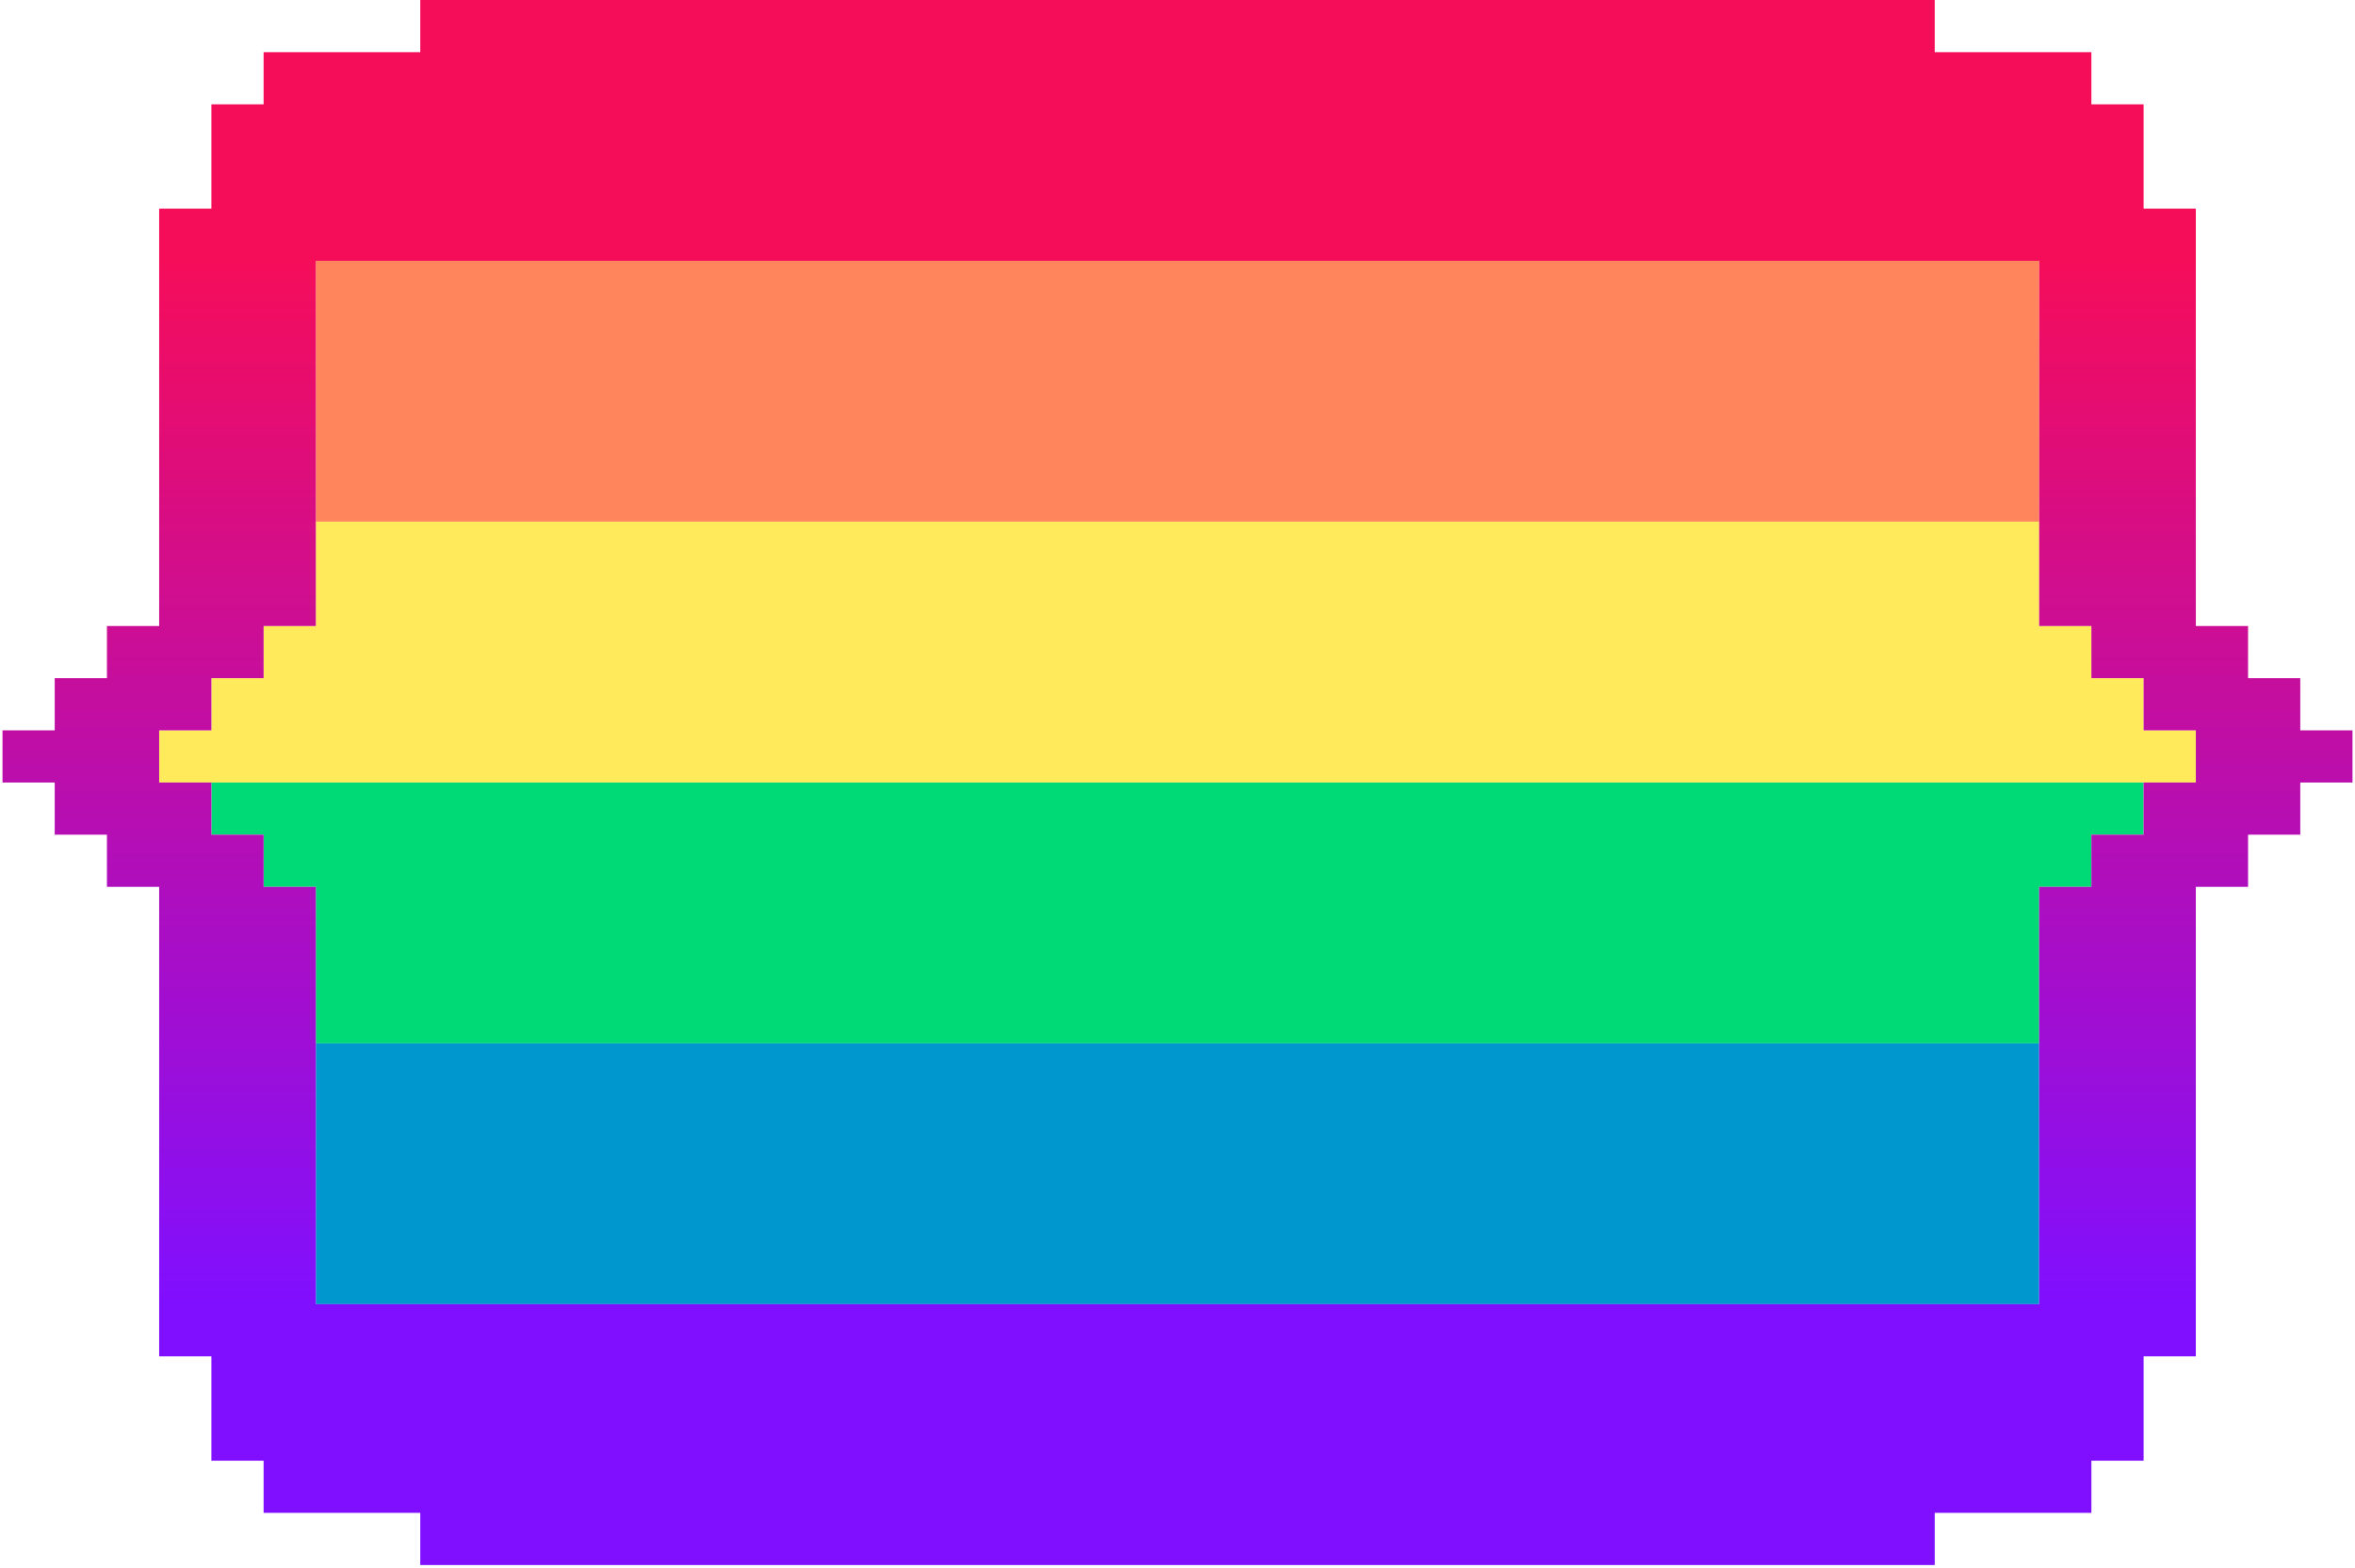
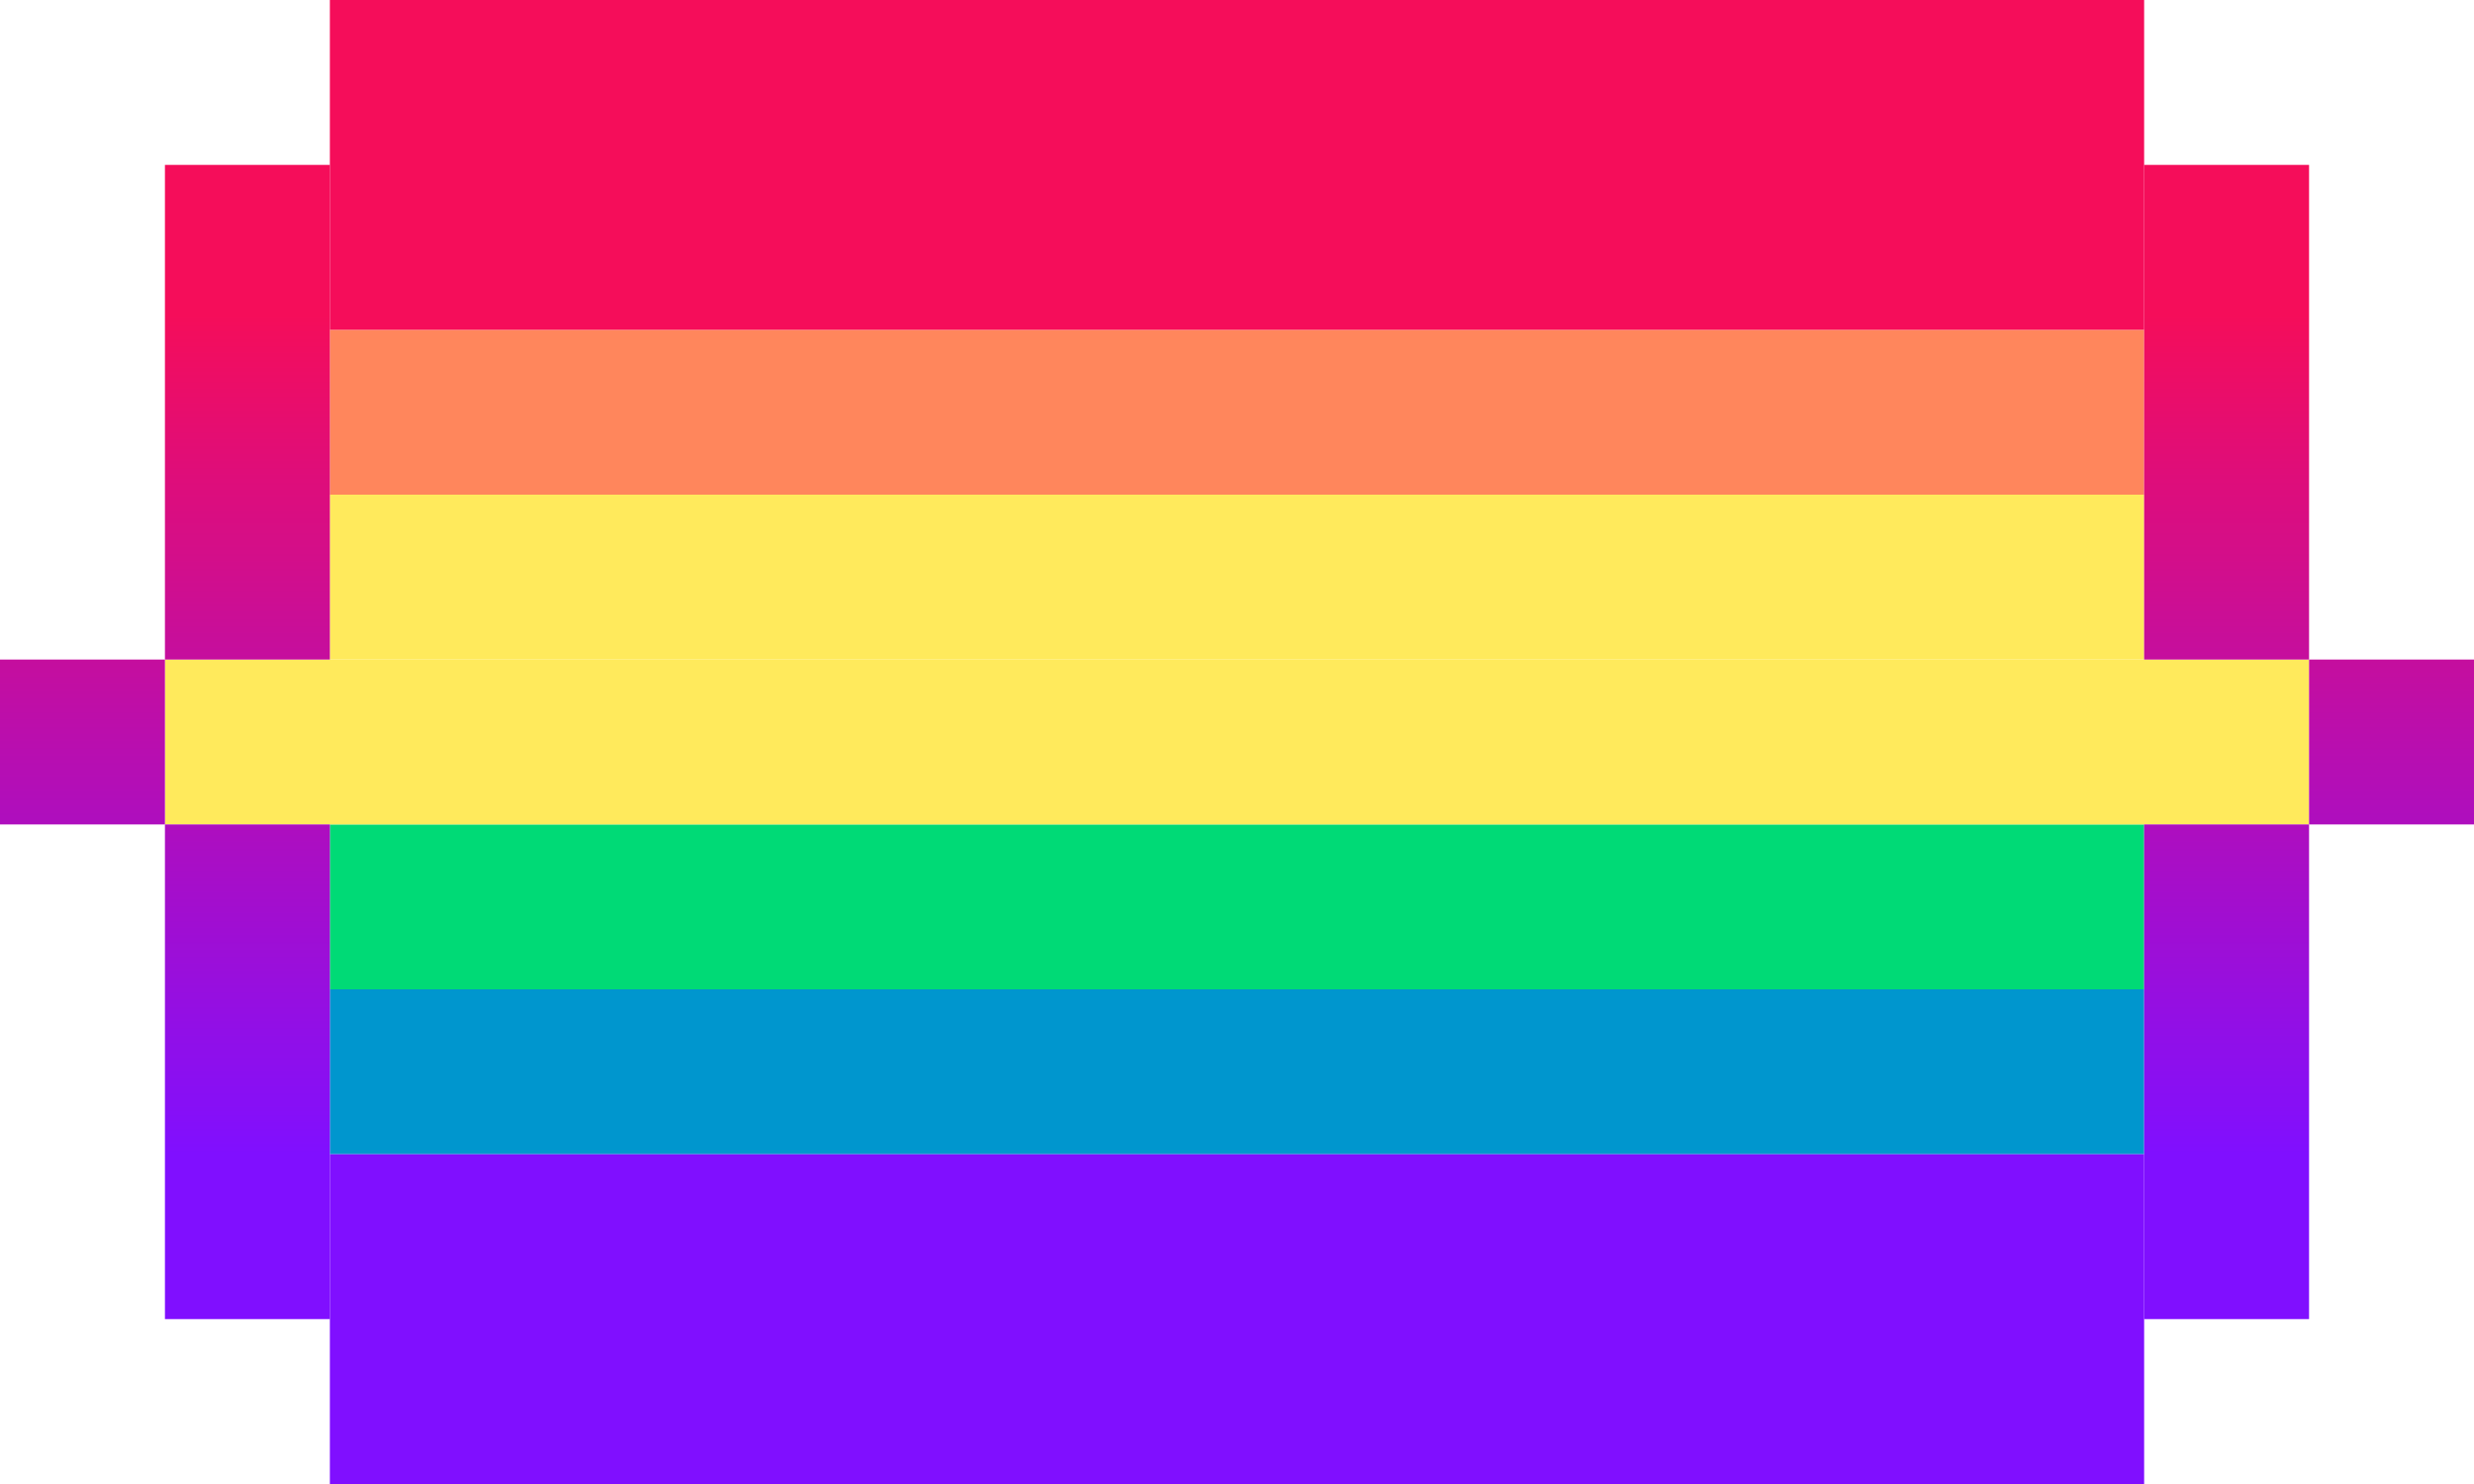
- <svg xmlns="http://www.w3.org/2000/svg" width="314" height="209" viewBox="0 0 314 209" fill="none">
-   <rect x="271.889" y="69.576" width="229.778" height="34.788" transform="rotate(-180 271.889 69.5758)" fill="#FF865C" />
-   <path d="M292.778 97.406L292.778 104.364L21.222 104.364L21.222 97.406L28.185 97.406L28.185 90.448L35.148 90.448L35.148 83.491L42.111 83.491L42.111 69.576L271.889 69.576L271.889 83.491L278.852 83.491L278.852 90.448L285.815 90.448L285.815 97.406L292.778 97.406Z" fill="#FFEA5C" />
-   <path d="M271.889 118.279L271.889 139.152L42.111 139.151L42.111 118.279L35.148 118.279L35.148 111.321L28.185 111.321L28.185 104.364L285.815 104.364L285.815 111.321L278.852 111.321L278.852 118.279L271.889 118.279Z" fill="#00DA76" />
-   <rect x="271.889" y="173.939" width="229.778" height="34.788" transform="rotate(-180 271.889 173.939)" fill="#0096CE" />
-   <path fill-rule="evenodd" clip-rule="evenodd" d="M56.037 208.727V201.77H35.148V194.812H28.185L28.185 180.897H21.222L21.222 118.279H14.259L14.259 111.321H7.296L7.296 104.364H0.333L0.333 97.406H7.296L7.296 90.448H14.259L14.259 83.491H21.222L21.222 27.83H28.185L28.185 13.915H35.148V6.958H56.037L56.037 0L257.963 0V6.958H278.852V13.915H285.815V27.83H292.778V83.491H299.741V90.448H306.704V97.406H313.667V104.364H306.704V111.321H299.741V118.279H292.778V180.897H285.815V194.812H278.852V201.77H257.963V208.727L56.037 208.727ZM42.111 173.939L42.111 118.279H35.148V111.321H28.185L28.185 104.364L21.222 104.364V97.406H28.185V90.448H35.148V83.491H42.111L42.111 34.788L271.889 34.788V83.491L278.852 83.491V90.448H285.815V97.406L292.778 97.406V104.364L285.815 104.364V111.321H278.852V118.279H271.889V173.939L42.111 173.939Z" fill="url(#paint0_linear_4693_97)" />
+ <svg xmlns="http://www.w3.org/2000/svg" width="45" height="27" viewBox="0 0 45 27" fill="none">
+   <rect x="6" y="18" width="33" height="3" fill="#0096CE" />
+   <rect x="6" y="15" width="33" height="3" fill="#00DA76" />
+   <rect x="3" y="12" width="39" height="3" fill="#FFEA5C" />
+   <rect x="6" y="9" width="33" height="3" fill="#FFEA5C" />
+   <rect x="6" y="6" width="33" height="3" fill="#FF865C" />
+   <rect x="6" y="21" width="33" height="6" fill="#800FFF" />
+   <path d="M3 3H6V12H3V3Z" fill="url(#paint0_linear_7658_132)" />
+   <path d="M3 15H6V24H3V15Z" fill="url(#paint1_linear_7658_132)" />
+   <path d="M0 12H3V15H0V12Z" fill="url(#paint2_linear_7658_132)" />
+   <path d="M42 3H39V12H42V3Z" fill="url(#paint3_linear_7658_132)" />
+   <path d="M42 15H39V24H42V15Z" fill="url(#paint4_linear_7658_132)" />
+   <path d="M45 12H42V15H45V12Z" fill="url(#paint5_linear_7658_132)" />
+   <rect x="6" width="33" height="6" fill="#F50D5A" />
  <defs>
-     <linearGradient id="paint0_linear_4693_97" x1="157" y1="208.727" x2="157" y2="0" gradientUnits="userSpaceOnUse">
-       <stop offset="0.167" stop-color="#800FFF" />
-       <stop offset="0.833" stop-color="#F50D5A" />
+     <linearGradient id="paint0_linear_7658_132" x1="3" y1="3" x2="3" y2="24" gradientUnits="userSpaceOnUse">
+       <stop offset="0.129" stop-color="#F50D5A" />
+       <stop offset="0.857" stop-color="#800FFF" />
+     </linearGradient>
+     <linearGradient id="paint1_linear_7658_132" x1="3" y1="3" x2="3" y2="24" gradientUnits="userSpaceOnUse">
+       <stop offset="0.129" stop-color="#F50D5A" />
+       <stop offset="0.857" stop-color="#800FFF" />
+     </linearGradient>
+     <linearGradient id="paint2_linear_7658_132" x1="3" y1="3" x2="3" y2="24" gradientUnits="userSpaceOnUse">
+       <stop offset="0.129" stop-color="#F50D5A" />
+       <stop offset="0.857" stop-color="#800FFF" />
+     </linearGradient>
+     <linearGradient id="paint3_linear_7658_132" x1="42" y1="3" x2="42" y2="24" gradientUnits="userSpaceOnUse">
+       <stop offset="0.129" stop-color="#F50D5A" />
+       <stop offset="0.857" stop-color="#800FFF" />
+     </linearGradient>
+     <linearGradient id="paint4_linear_7658_132" x1="42" y1="3" x2="42" y2="24" gradientUnits="userSpaceOnUse">
+       <stop offset="0.129" stop-color="#F50D5A" />
+       <stop offset="0.857" stop-color="#800FFF" />
+     </linearGradient>
+     <linearGradient id="paint5_linear_7658_132" x1="42" y1="3" x2="42" y2="24" gradientUnits="userSpaceOnUse">
+       <stop offset="0.129" stop-color="#F50D5A" />
+       <stop offset="0.857" stop-color="#800FFF" />
    </linearGradient>
  </defs>
</svg>
